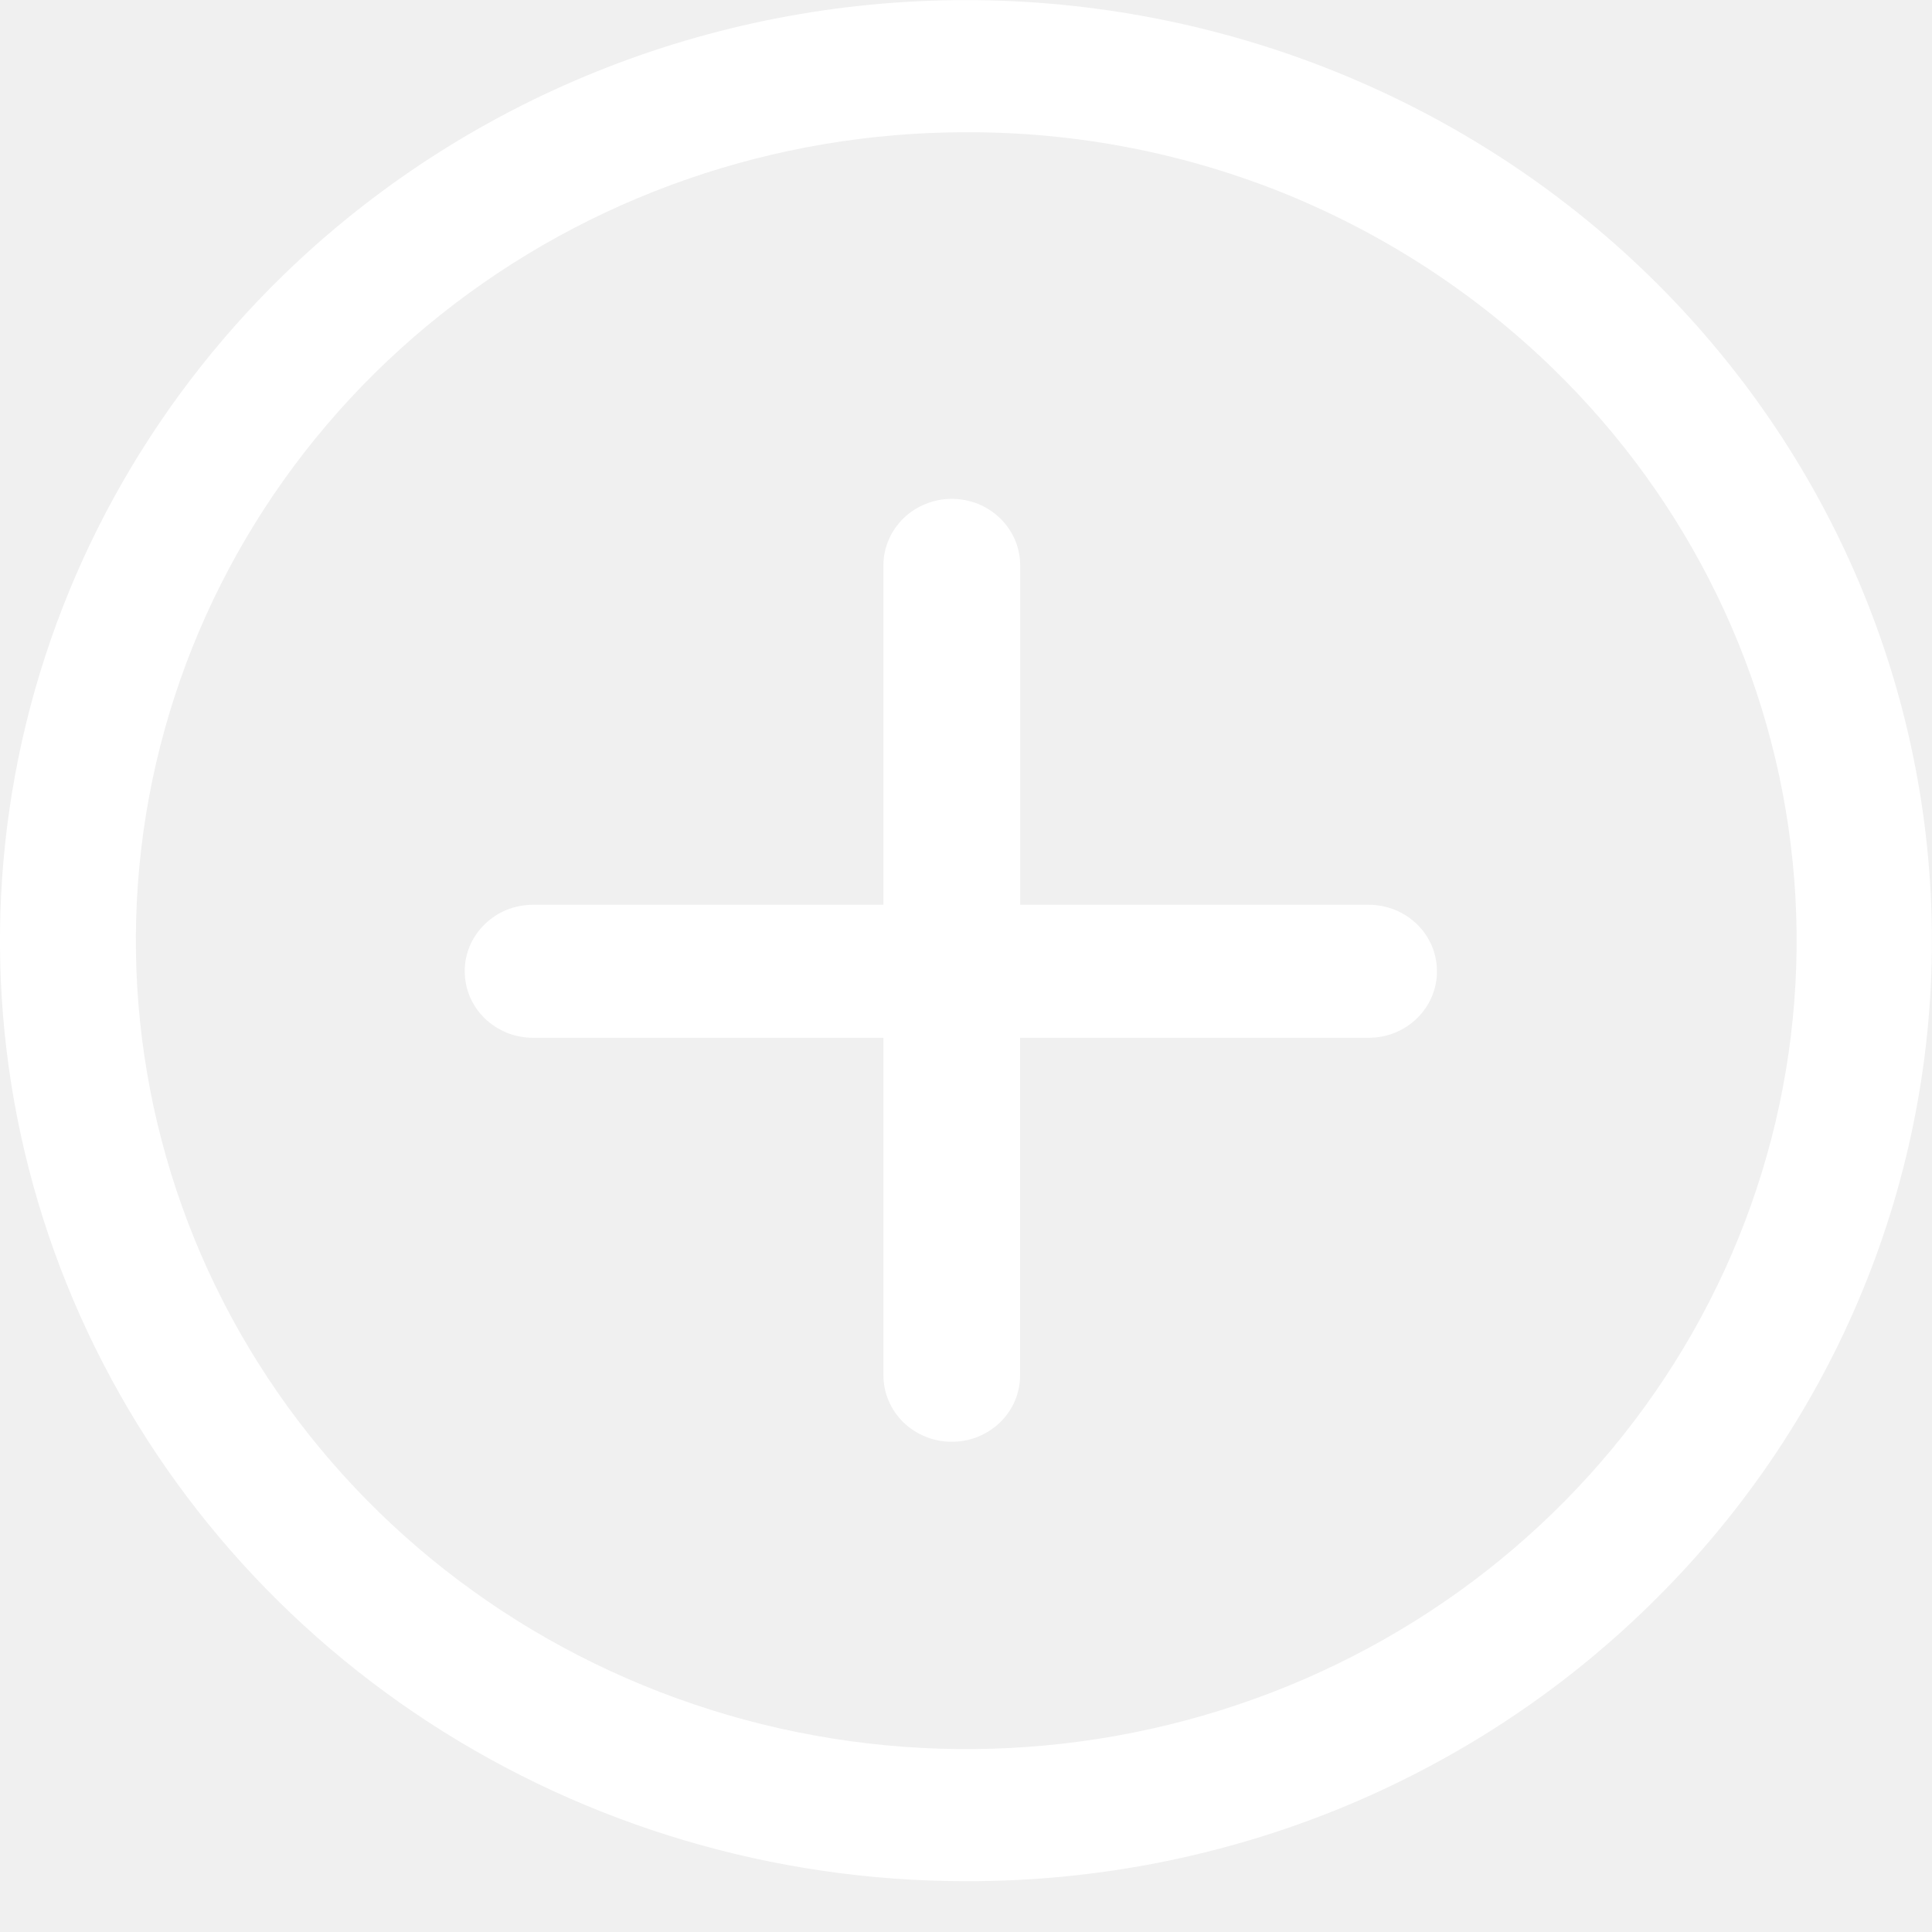
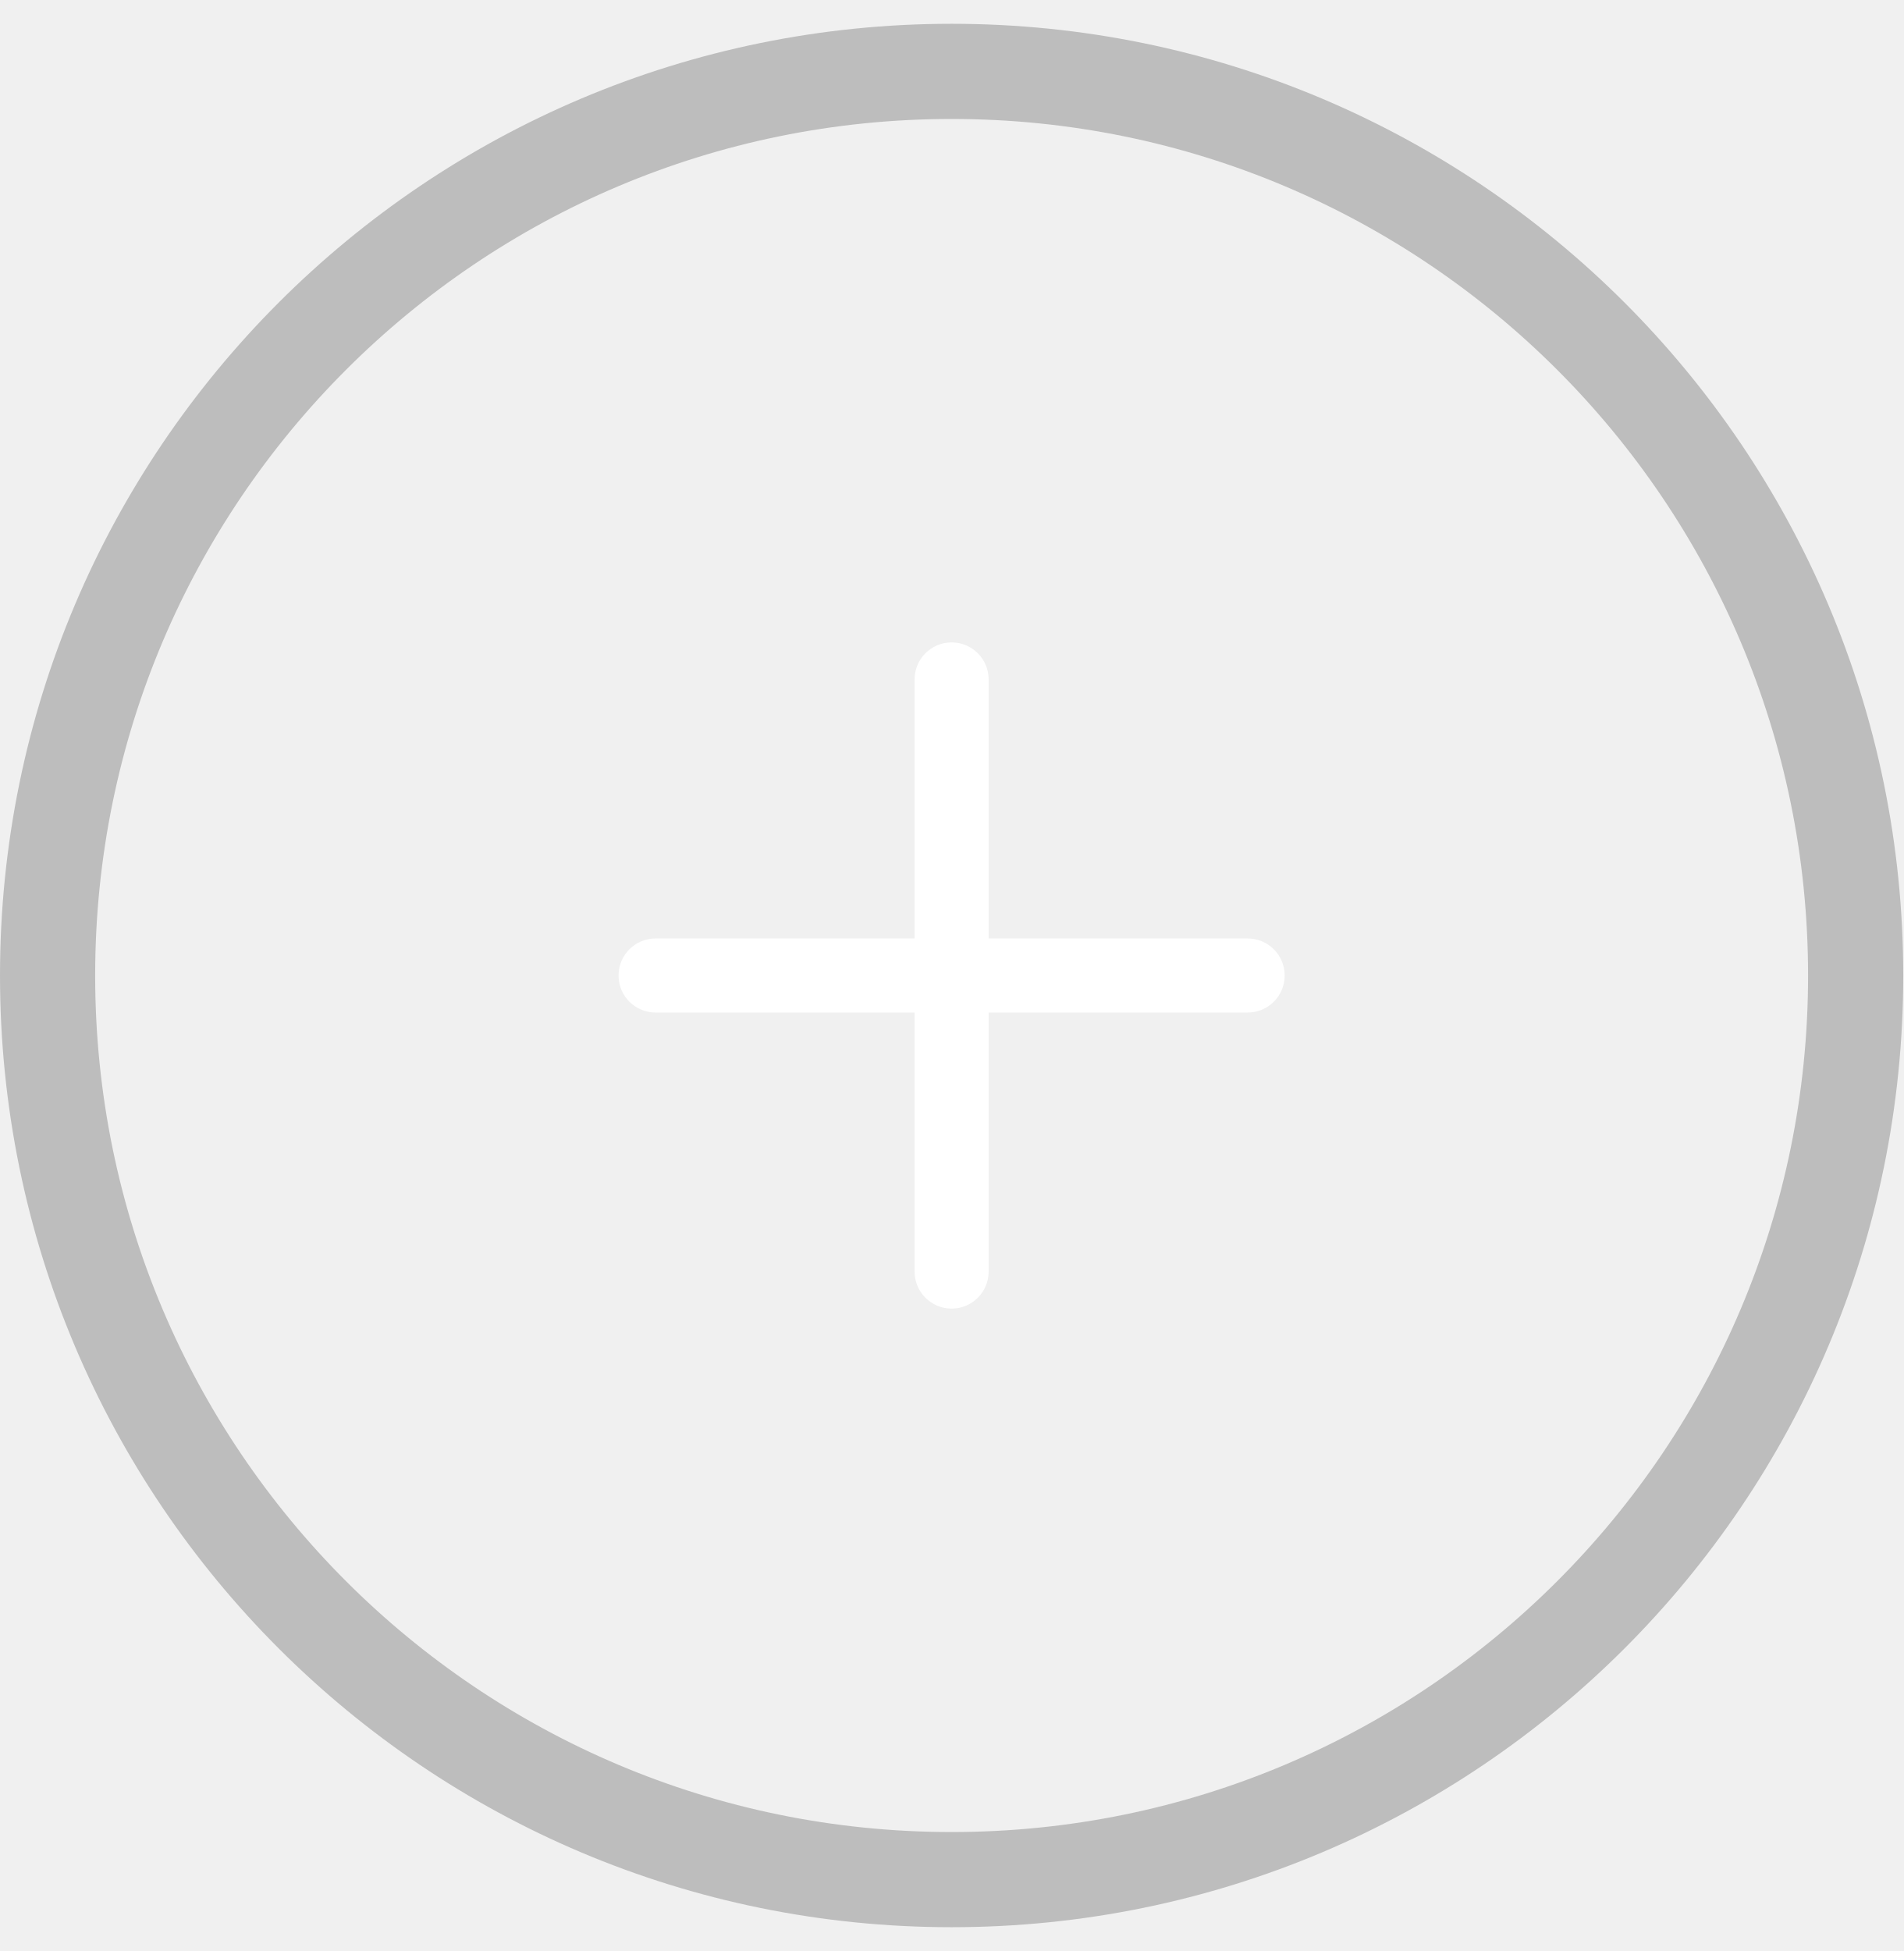
- <svg xmlns="http://www.w3.org/2000/svg" width="20" height="20" viewBox="0 0 20 20" fill="none">
-   <path d="M9.999 19.474C8.022 19.474 6.089 18.903 4.444 17.833C2.8 16.763 1.518 15.242 0.761 13.463C0.004 11.684 -0.194 9.727 0.192 7.838C0.578 5.949 1.53 4.215 2.928 2.853C4.804 1.027 7.347 0.001 9.999 0.001C12.652 0.001 15.195 1.027 17.07 2.853C18.946 4.679 19.999 7.156 19.999 9.738C19.999 12.321 18.945 14.797 17.07 16.623C16.143 17.53 15.041 18.248 13.828 18.738C12.614 19.227 11.313 19.477 9.999 19.474ZM9.999 1.369C8.016 1.369 6.094 2.037 4.559 3.26C3.024 4.482 1.971 6.184 1.577 8.077C1.184 9.969 1.475 11.936 2.4 13.644C3.326 15.351 4.83 16.695 6.657 17.446C8.494 18.202 10.544 18.313 12.456 17.759C14.368 17.205 16.022 16.021 17.135 14.409C18.249 12.798 18.752 10.859 18.558 8.926C18.365 6.993 17.487 5.186 16.075 3.814C15.291 3.052 14.364 2.443 13.344 2.022C12.286 1.587 11.148 1.365 9.999 1.369Z" fill="white" />
-   <path d="M14.168 9.366H10.561V5.853C10.561 5.763 10.543 5.673 10.507 5.589C10.472 5.506 10.419 5.43 10.354 5.366C10.288 5.302 10.21 5.251 10.124 5.216C10.038 5.182 9.946 5.164 9.853 5.164C9.76 5.164 9.668 5.182 9.582 5.217C9.496 5.251 9.418 5.302 9.352 5.366C9.287 5.43 9.234 5.506 9.199 5.59C9.163 5.673 9.145 5.763 9.145 5.853V9.366H5.518C5.425 9.366 5.333 9.384 5.247 9.418C5.161 9.453 5.083 9.504 5.018 9.568C4.952 9.632 4.9 9.707 4.864 9.791C4.829 9.875 4.81 9.964 4.811 10.055C4.811 10.145 4.829 10.235 4.864 10.318C4.9 10.402 4.952 10.478 5.018 10.542C5.084 10.606 5.162 10.656 5.247 10.691C5.333 10.726 5.425 10.743 5.518 10.743H9.145V14.236C9.145 14.327 9.163 14.416 9.199 14.5C9.234 14.584 9.287 14.66 9.352 14.724C9.418 14.788 9.496 14.838 9.582 14.873C9.668 14.908 9.76 14.925 9.853 14.925C9.946 14.925 10.038 14.908 10.124 14.873C10.209 14.838 10.287 14.788 10.353 14.724C10.419 14.66 10.471 14.584 10.507 14.5C10.542 14.416 10.56 14.327 10.56 14.236V10.743H14.168C14.261 10.743 14.353 10.726 14.439 10.691C14.525 10.656 14.603 10.606 14.668 10.542C14.734 10.478 14.786 10.402 14.822 10.318C14.857 10.234 14.876 10.145 14.875 10.054C14.875 9.964 14.857 9.874 14.822 9.791C14.786 9.707 14.734 9.631 14.668 9.567C14.602 9.503 14.524 9.453 14.439 9.418C14.353 9.384 14.261 9.366 14.168 9.366Z" fill="white" />
+ <svg xmlns="http://www.w3.org/2000/svg" width="40" height="41" viewBox="0 0 40 41" fill="none">
+   <rect x="1" y="1.5" width="38" height="38" rx="19" stroke="#BDBDBD" stroke-width="2" />
+   <path d="M20.778 14.278C20.778 13.848 20.43 13.5 20 13.5C19.57 13.5 19.222 13.848 19.222 14.278V19.722H13.778C13.348 19.722 13 20.07 13 20.5C13 20.93 13.348 21.278 13.778 21.278H19.222V26.722C19.222 27.152 19.57 27.5 20 27.5C20.43 27.5 20.778 27.152 20.778 26.722V21.278H26.222C26.652 21.278 27 20.93 27 20.5C27 20.07 26.652 19.722 26.222 19.722H20.778V14.278Z" fill="white" />
</svg>
